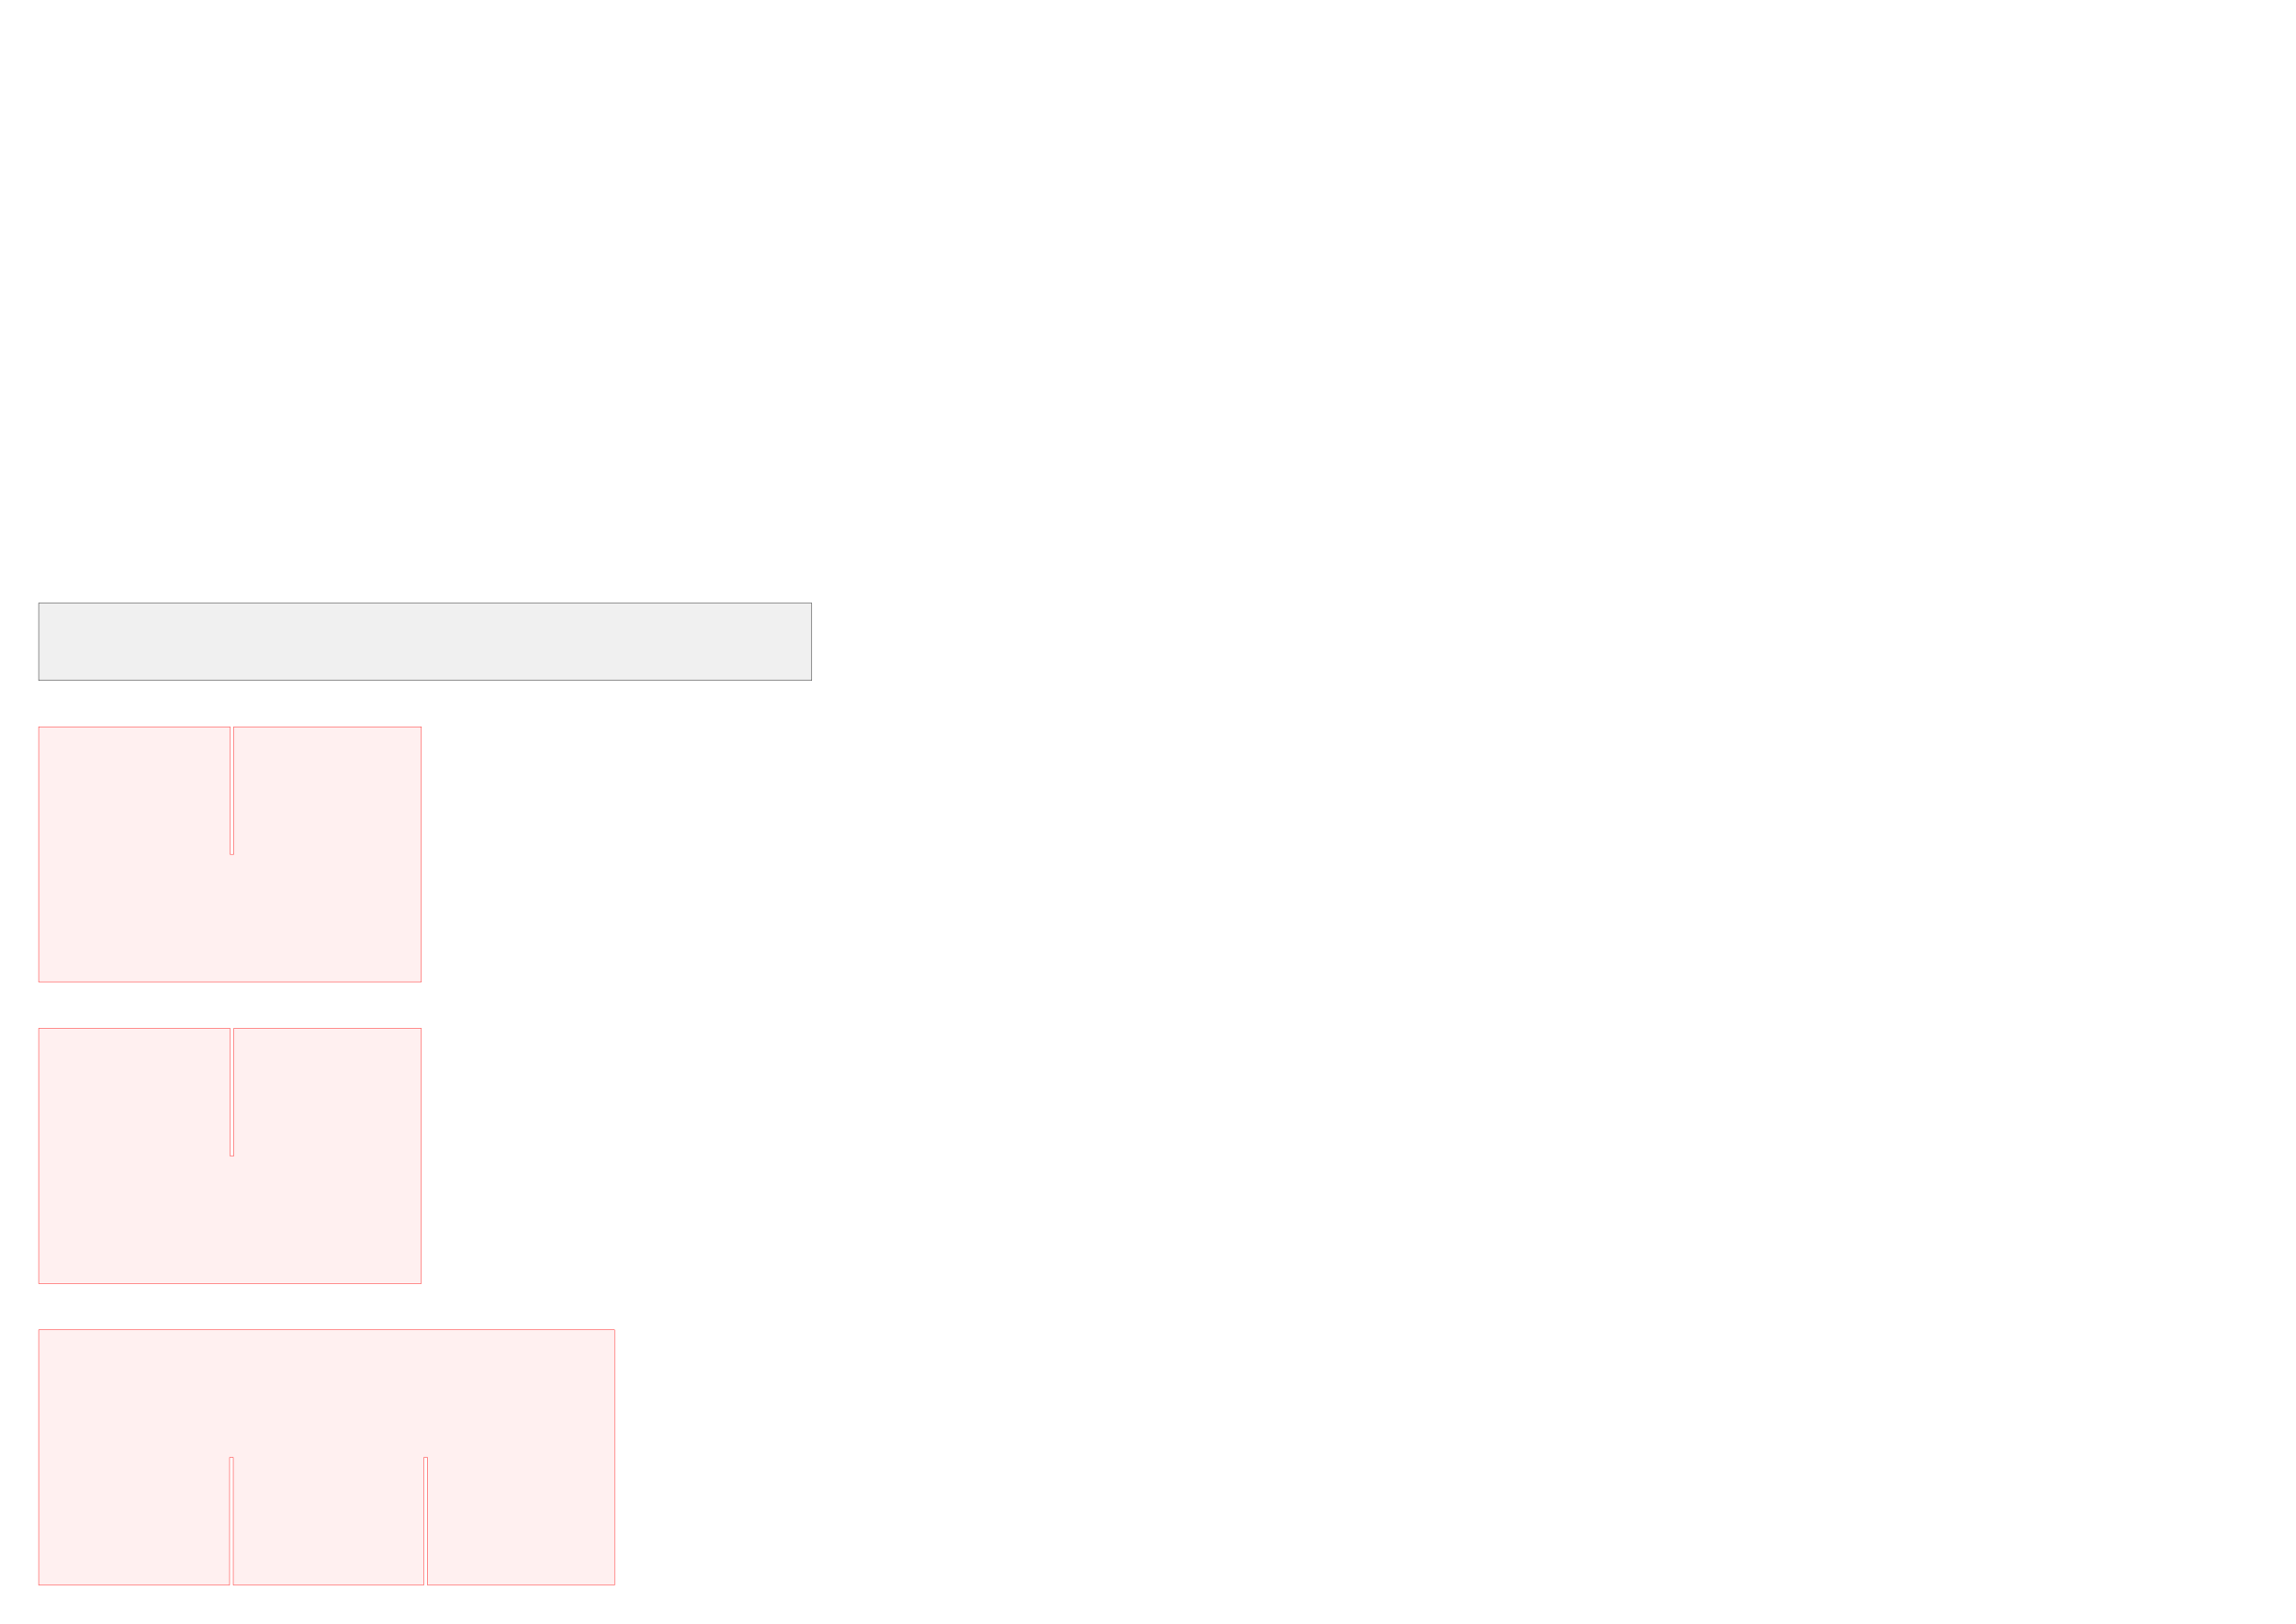
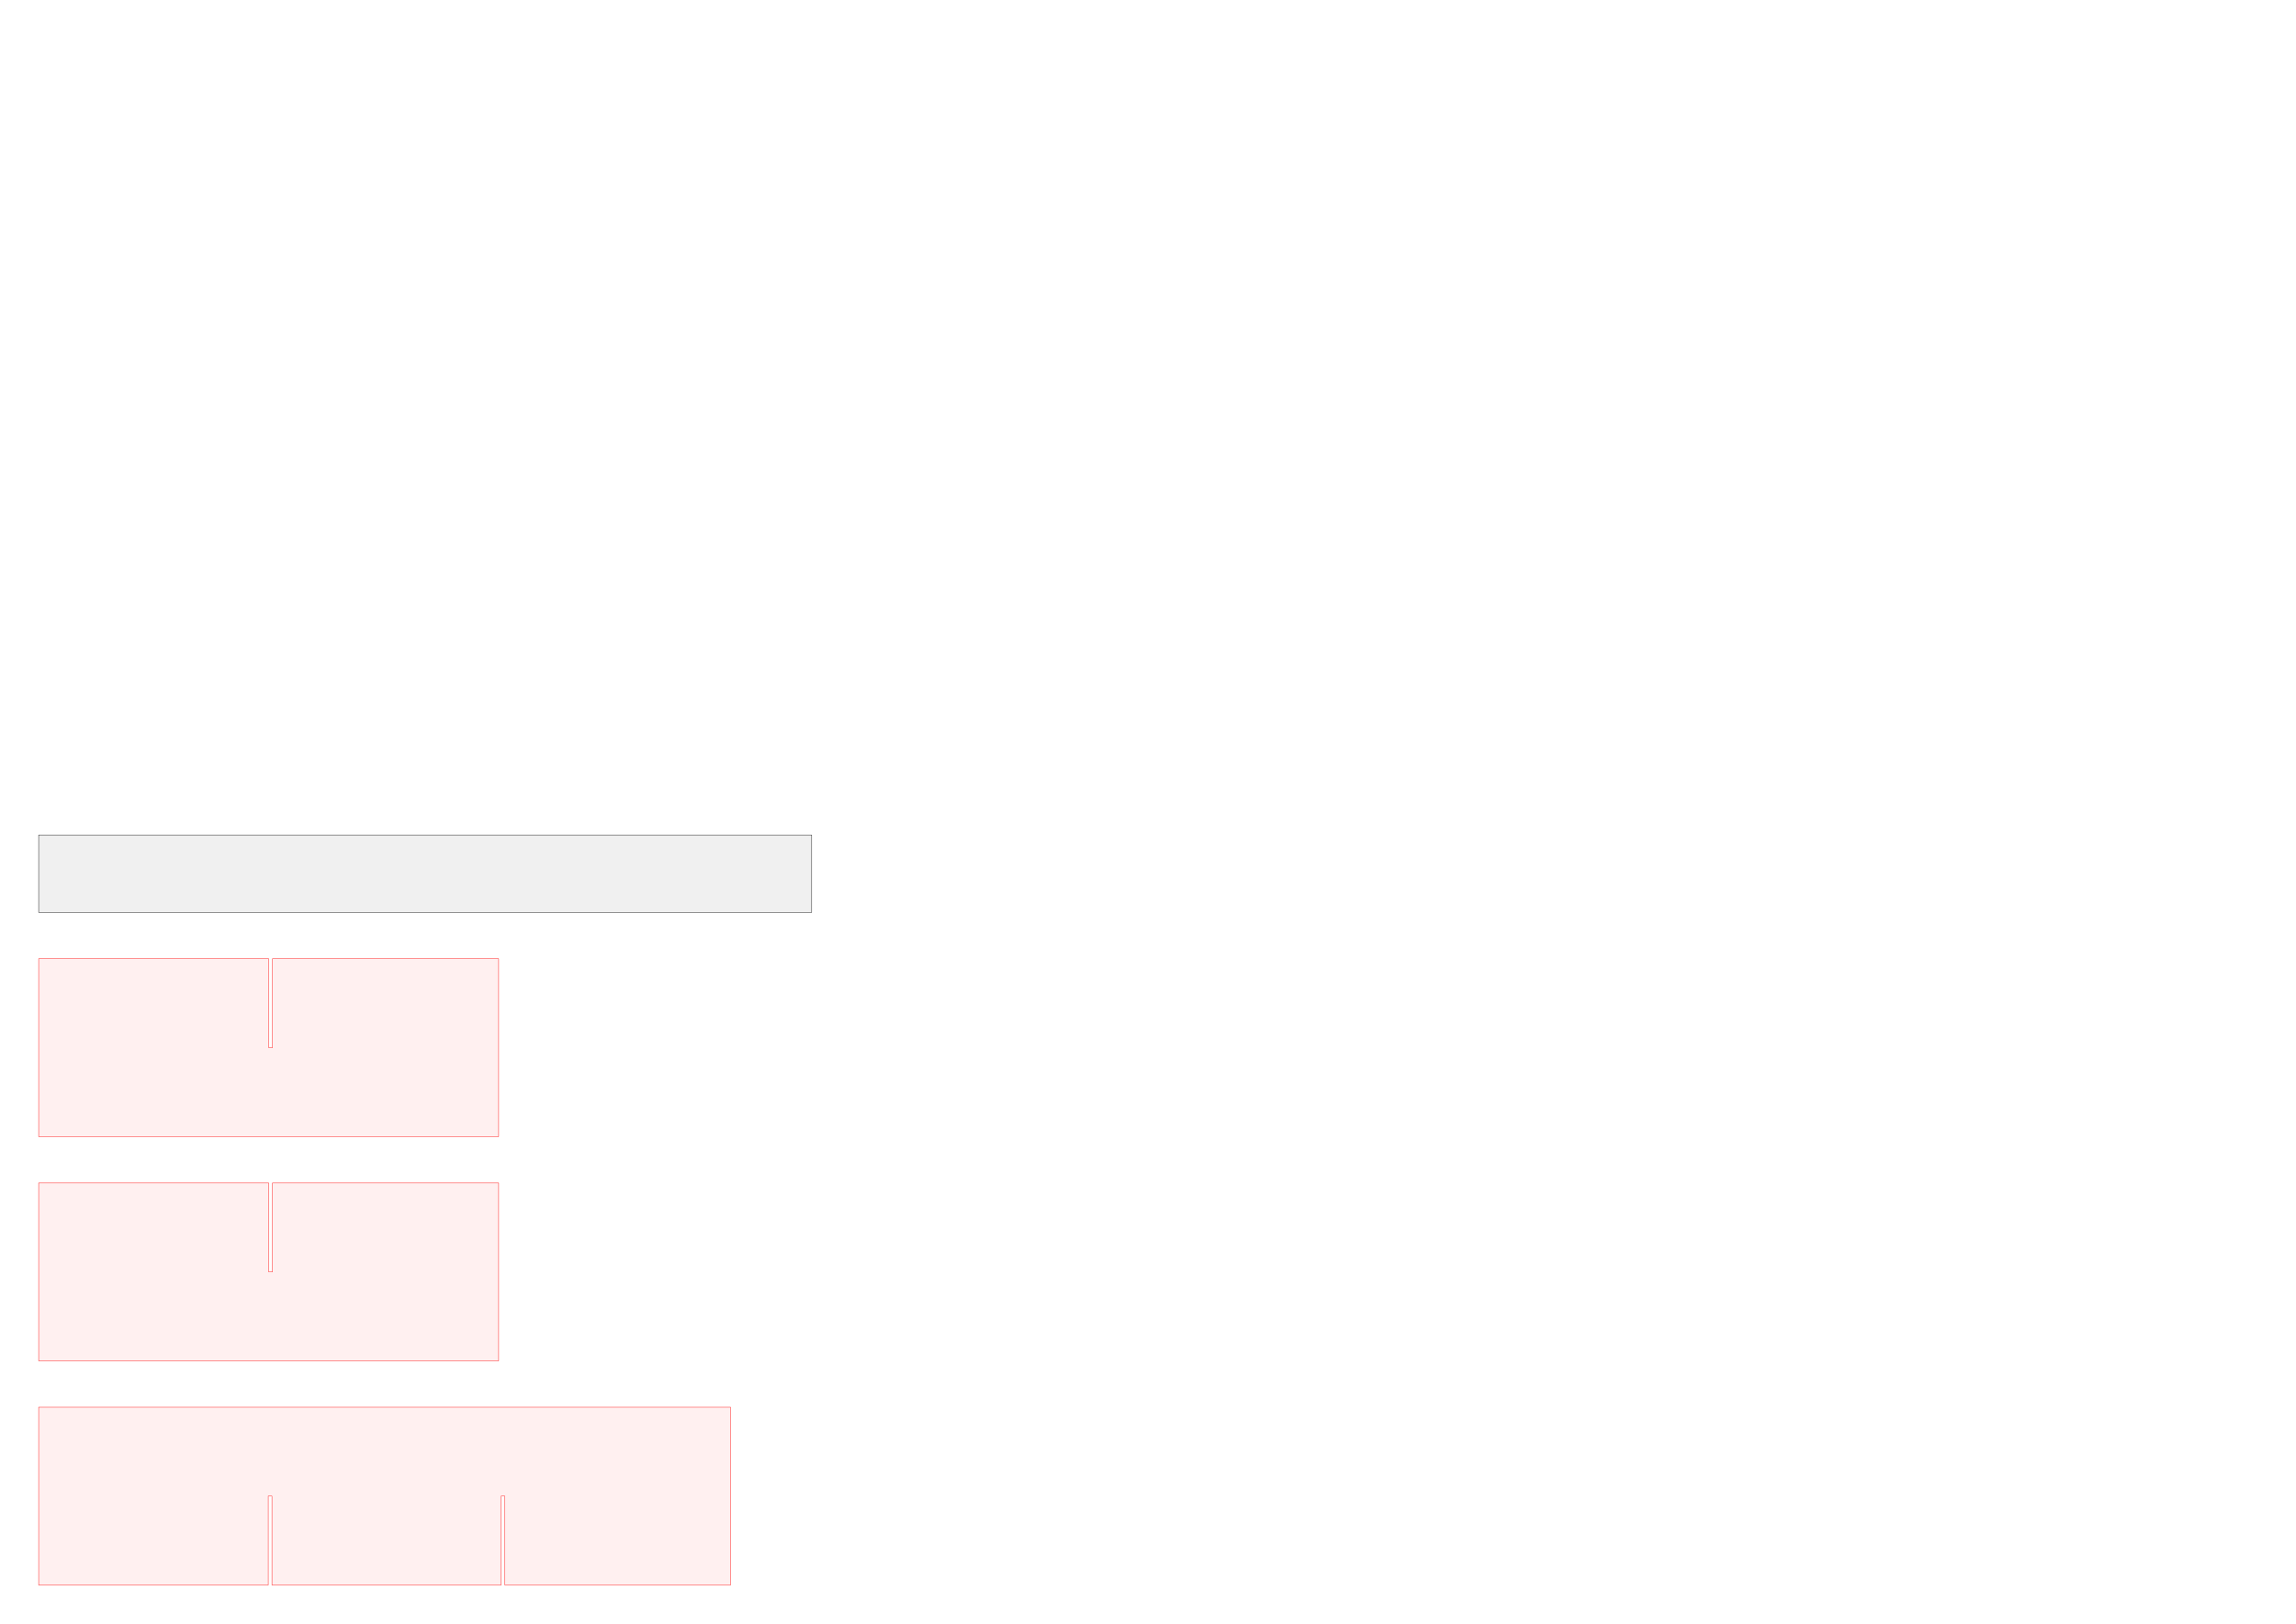
<svg xmlns="http://www.w3.org/2000/svg" version="1.1" width="297.000mm" height="210.000mm" viewBox="0 0 297.000 210.000">
  <g id="CUT">
-     <path d="M 5.000 205.000 L 29.697 205.000 L 29.697 188.500 L 30.177 188.500 L 30.177 205.000 L 54.823 205.000 L 54.823 188.500 L 55.303 188.500 L 55.303 205.000 L 79.500 205.000 L 79.500 172.000 L 5.000 172.000 Z" fill="#FF0000" fill-opacity="0.06" stroke="#FF0000" stroke-width="0.05" />
-     <path d="M 5.000 166.000 L 54.500 166.000 L 54.500 133.000 L 30.240 133.000 L 30.240 149.500 L 29.760 149.500 L 29.760 133.000 L 5.000 133.000 Z" fill="#FF0000" fill-opacity="0.06" stroke="#FF0000" stroke-width="0.05" />
-     <path d="M 5.000 127.000 L 54.500 127.000 L 54.500 94.000 L 30.240 94.000 L 30.240 110.500 L 29.760 110.500 L 29.760 94.000 L 5.000 94.000 Z" fill="#FF0000" fill-opacity="0.06" stroke="#FF0000" stroke-width="0.05" />
+     <path d="M 5.000 205.000 L 34.697 205.000 L 34.697 193.500 L 35.177 193.500 L 35.177 205.000 L 64.823 205.000 L 64.823 193.500 L 65.303 193.500 L 65.303 205.000 L 94.500 205.000 L 94.500 182.000 L 5.000 182.000 Z" fill="#FF0000" fill-opacity="0.06" stroke="#FF0000" stroke-width="0.05" />
+     <path d="M 5.000 176.000 L 64.500 176.000 L 64.500 153.000 L 35.240 153.000 L 35.240 164.500 L 34.760 164.500 L 34.760 153.000 L 5.000 153.000 Z" fill="#FF0000" fill-opacity="0.06" stroke="#FF0000" stroke-width="0.05" />
+     <path d="M 5.000 147.000 L 64.500 147.000 L 64.500 124.000 L 35.240 124.000 L 35.240 135.500 L 34.760 135.500 L 34.760 124.000 L 5.000 124.000 Z" fill="#FF0000" fill-opacity="0.06" stroke="#FF0000" stroke-width="0.05" />
  </g>
  <g id="ENGRAVE">
-     <path d="M 5.000 88.000 L 105.000 88.000 L 105.000 78.000 L 5.000 78.000 Z" fill="#000000" fill-opacity="0.06" stroke="#000000" stroke-width="0.05" />
+     <path d="M 5.000 118.000 L 105.000 118.000 L 105.000 108.000 L 5.000 108.000 Z" fill="#000000" fill-opacity="0.06" stroke="#000000" stroke-width="0.05" />
  </g>
</svg>
